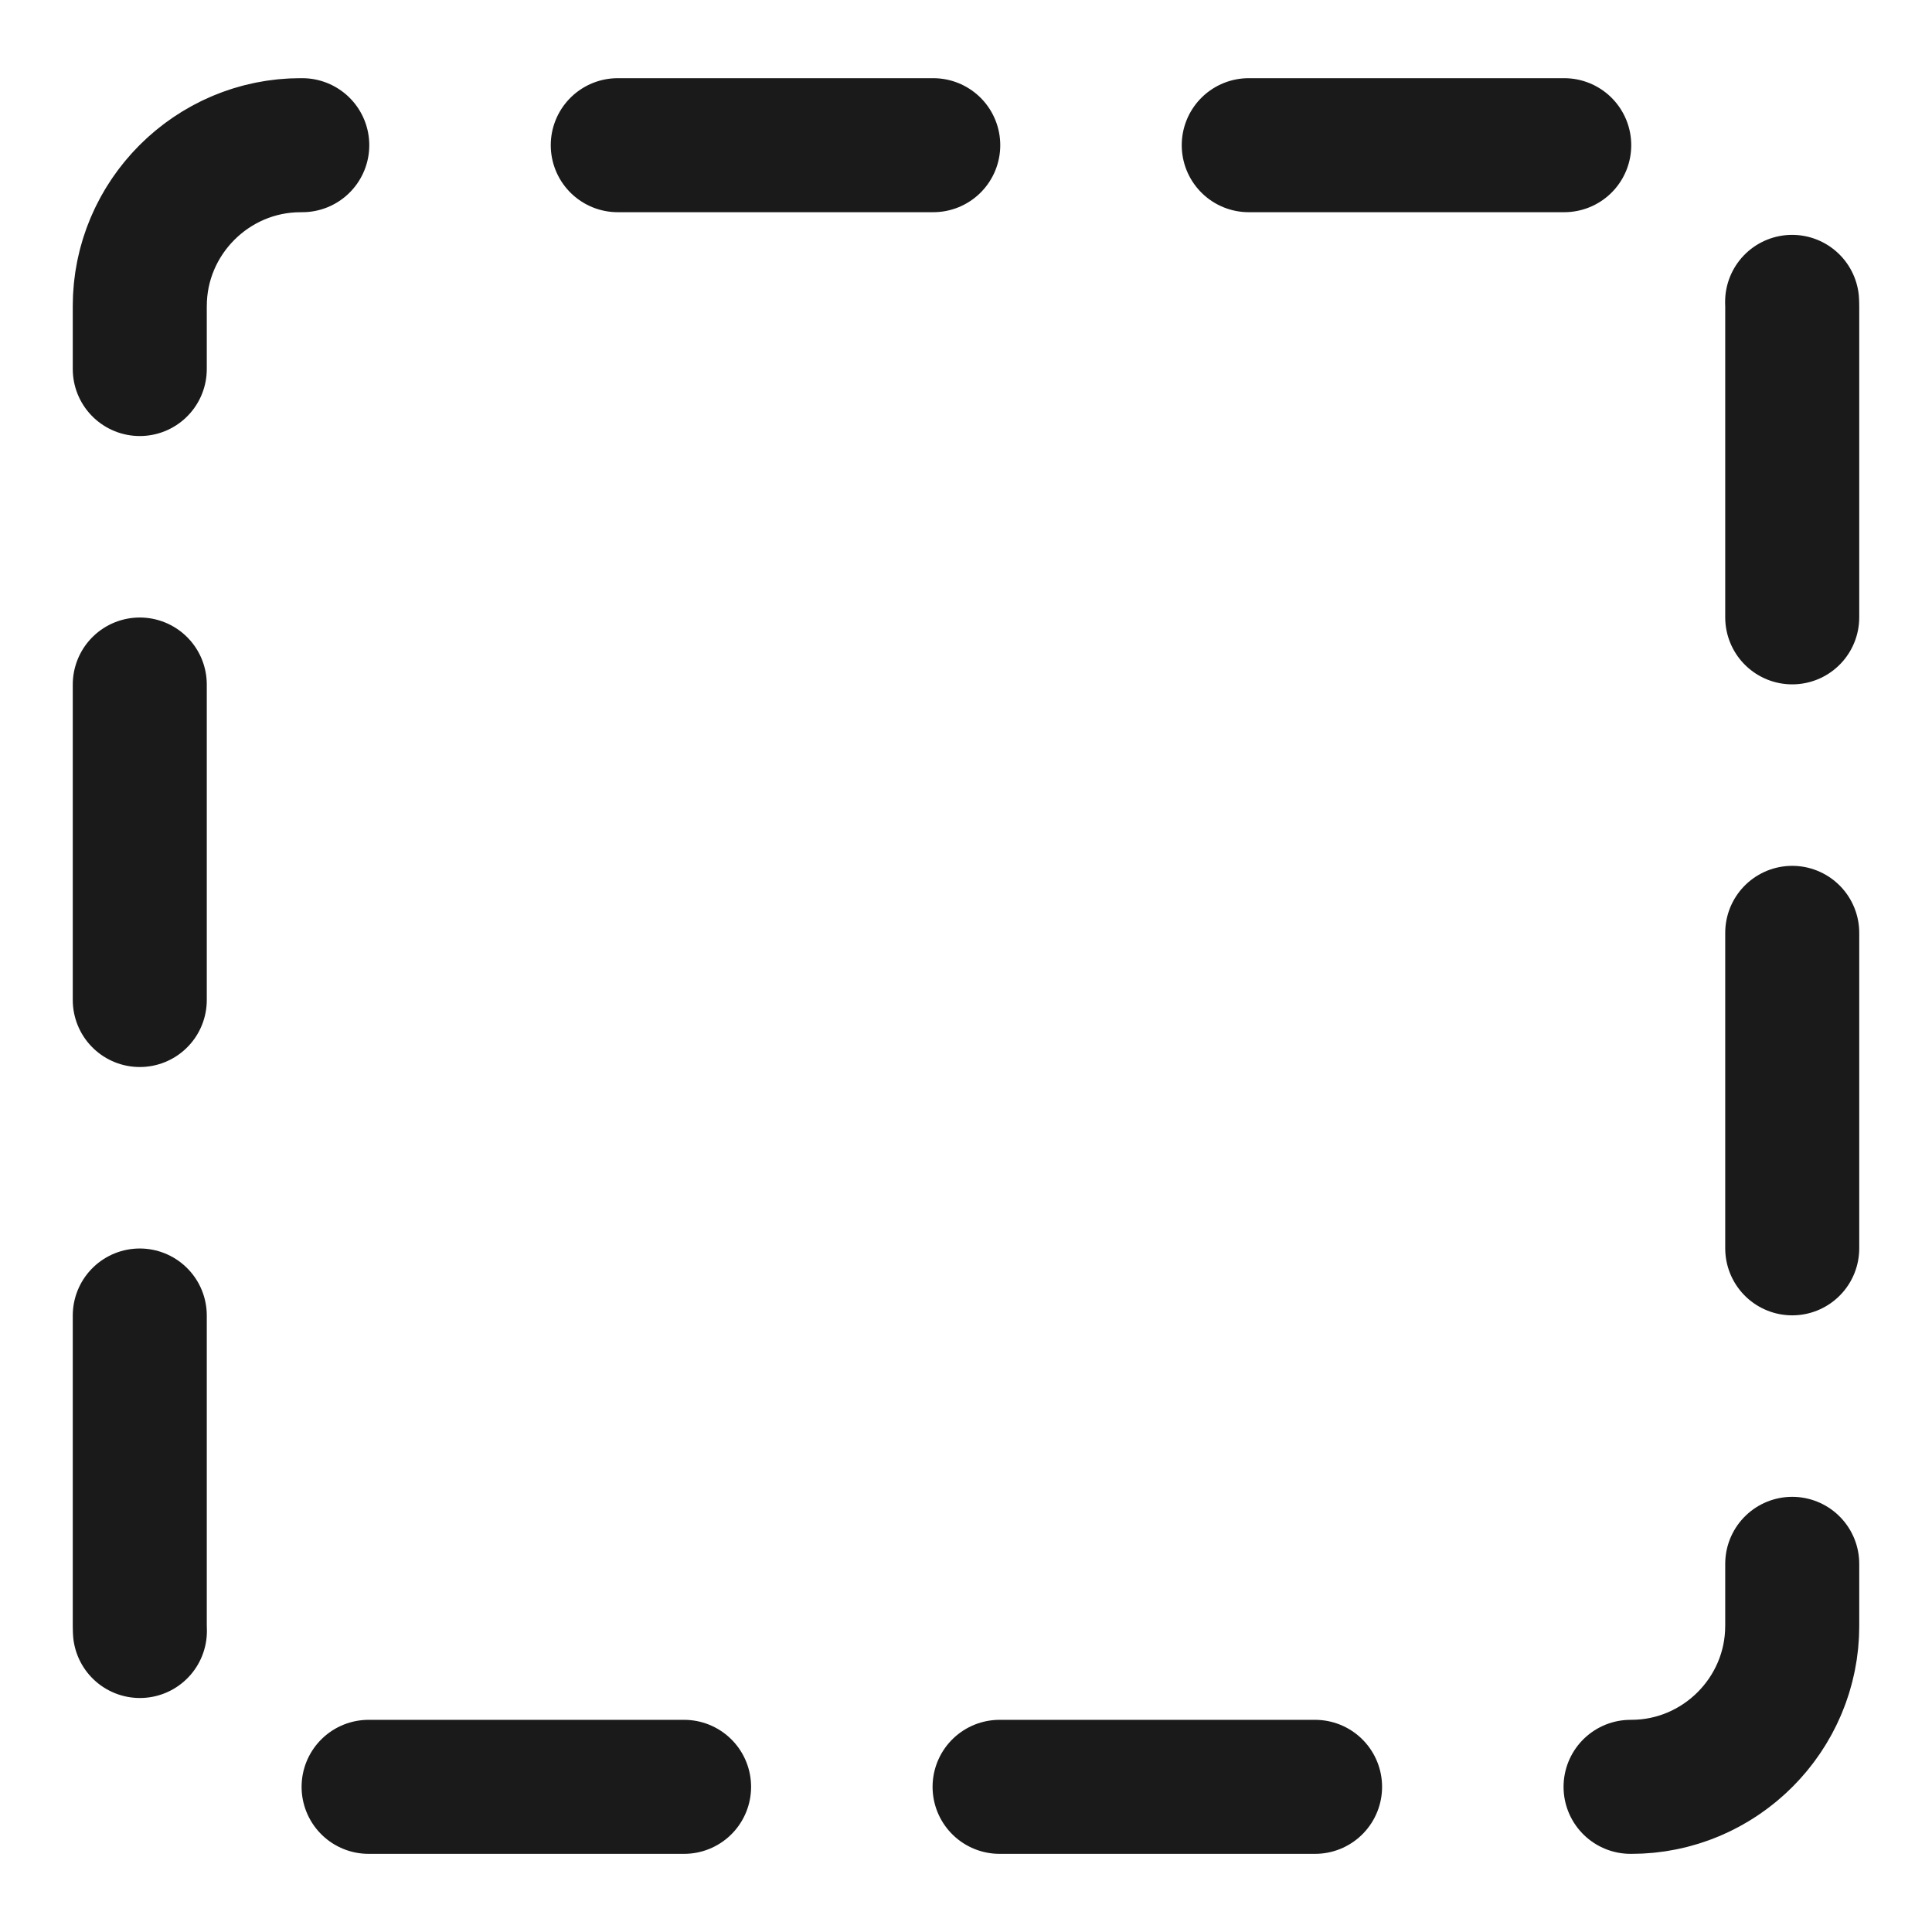
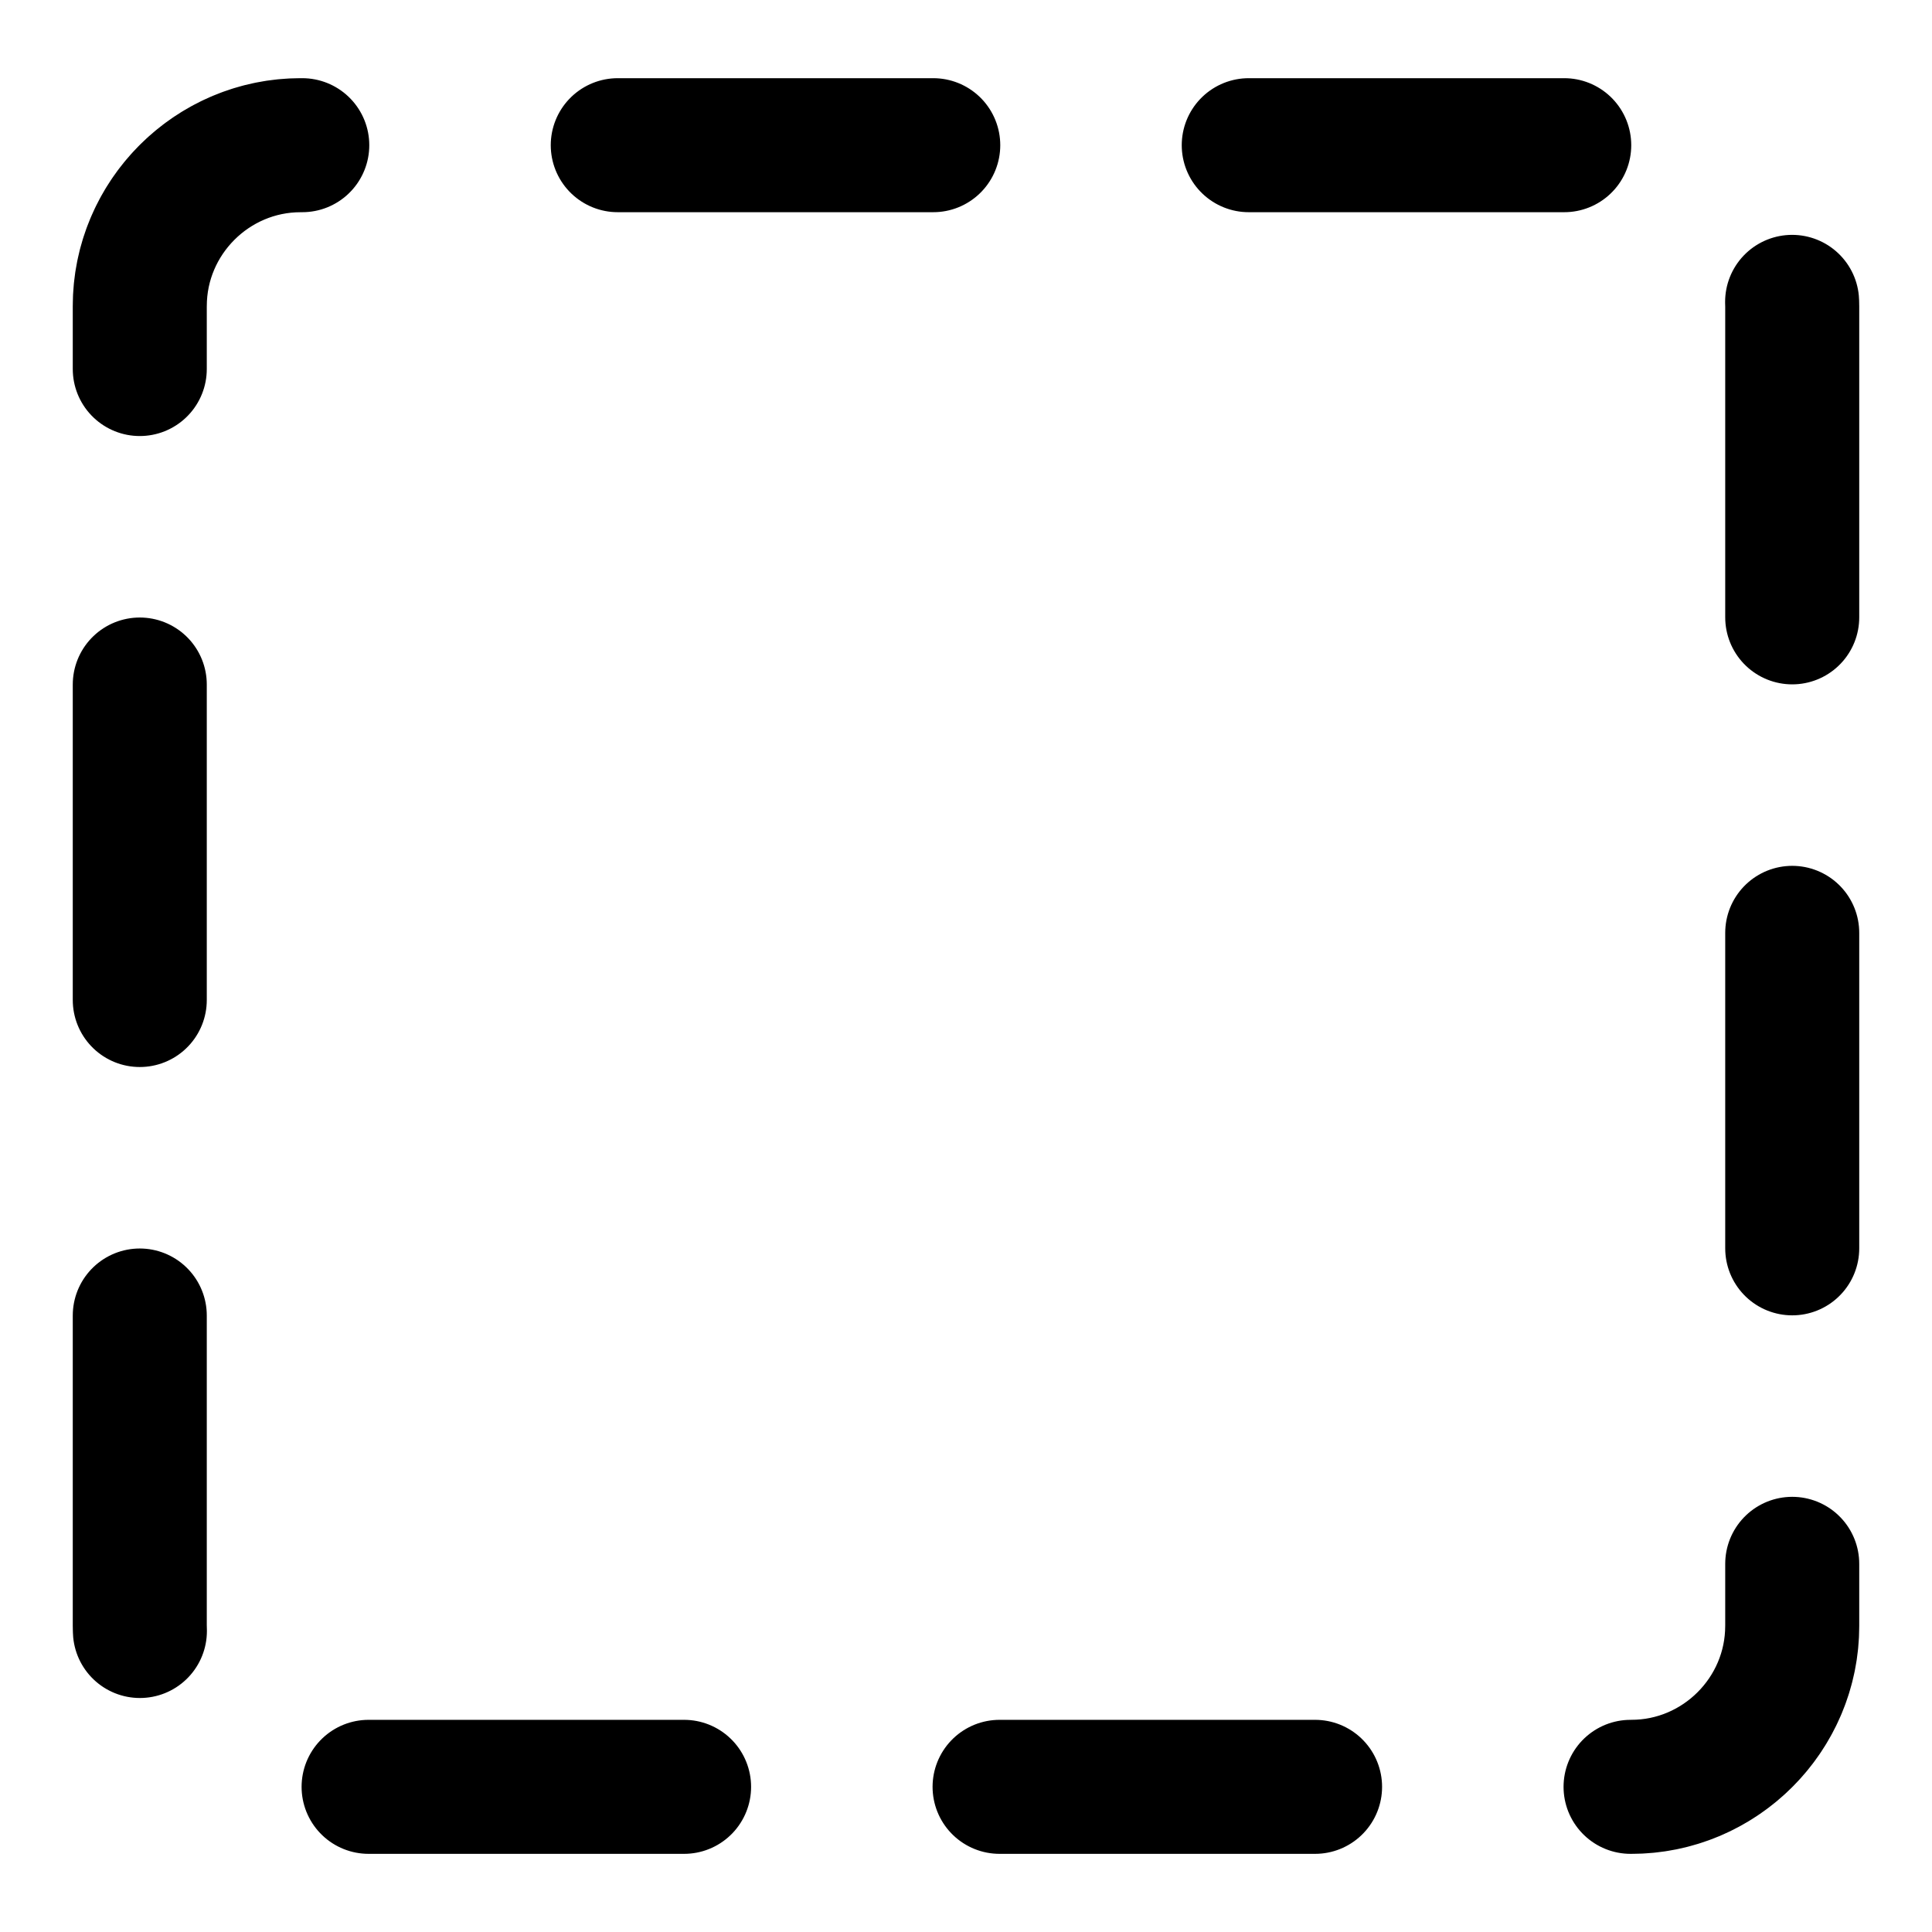
<svg xmlns="http://www.w3.org/2000/svg" version="1.1" id="Layer_1" x="0px" y="0px" width="72.083px" height="72.083px" viewBox="0 0 72.083 72.083" enable-background="new 0 0 72.083 72.083" xml:space="preserve">
  <g>
-     <path fill="none" stroke="#1A1A1A" stroke-width="5" stroke-linecap="round" stroke-linejoin="round" stroke-dasharray="11.771,11.771" d="   M11.215,5.417c-3.3,0-6,2.7-6,6v49.25c0,3.3,2.7,6,6,6h49.653c3.3,0,6-2.7,6-6v-49.25c0-3.3-2.7-6-6-6H11.215z" />
+     <path fill="none" stroke="currentColor" stroke-width="5" stroke-linecap="round" stroke-linejoin="round" stroke-dasharray="11.771,11.771" d="   M11.215,5.417c-3.3,0-6,2.7-6,6v49.25c0,3.3,2.7,6,6,6h49.653c3.3,0,6-2.7,6-6v-49.25c0-3.3-2.7-6-6-6H11.215z" />
  </g>
</svg>
